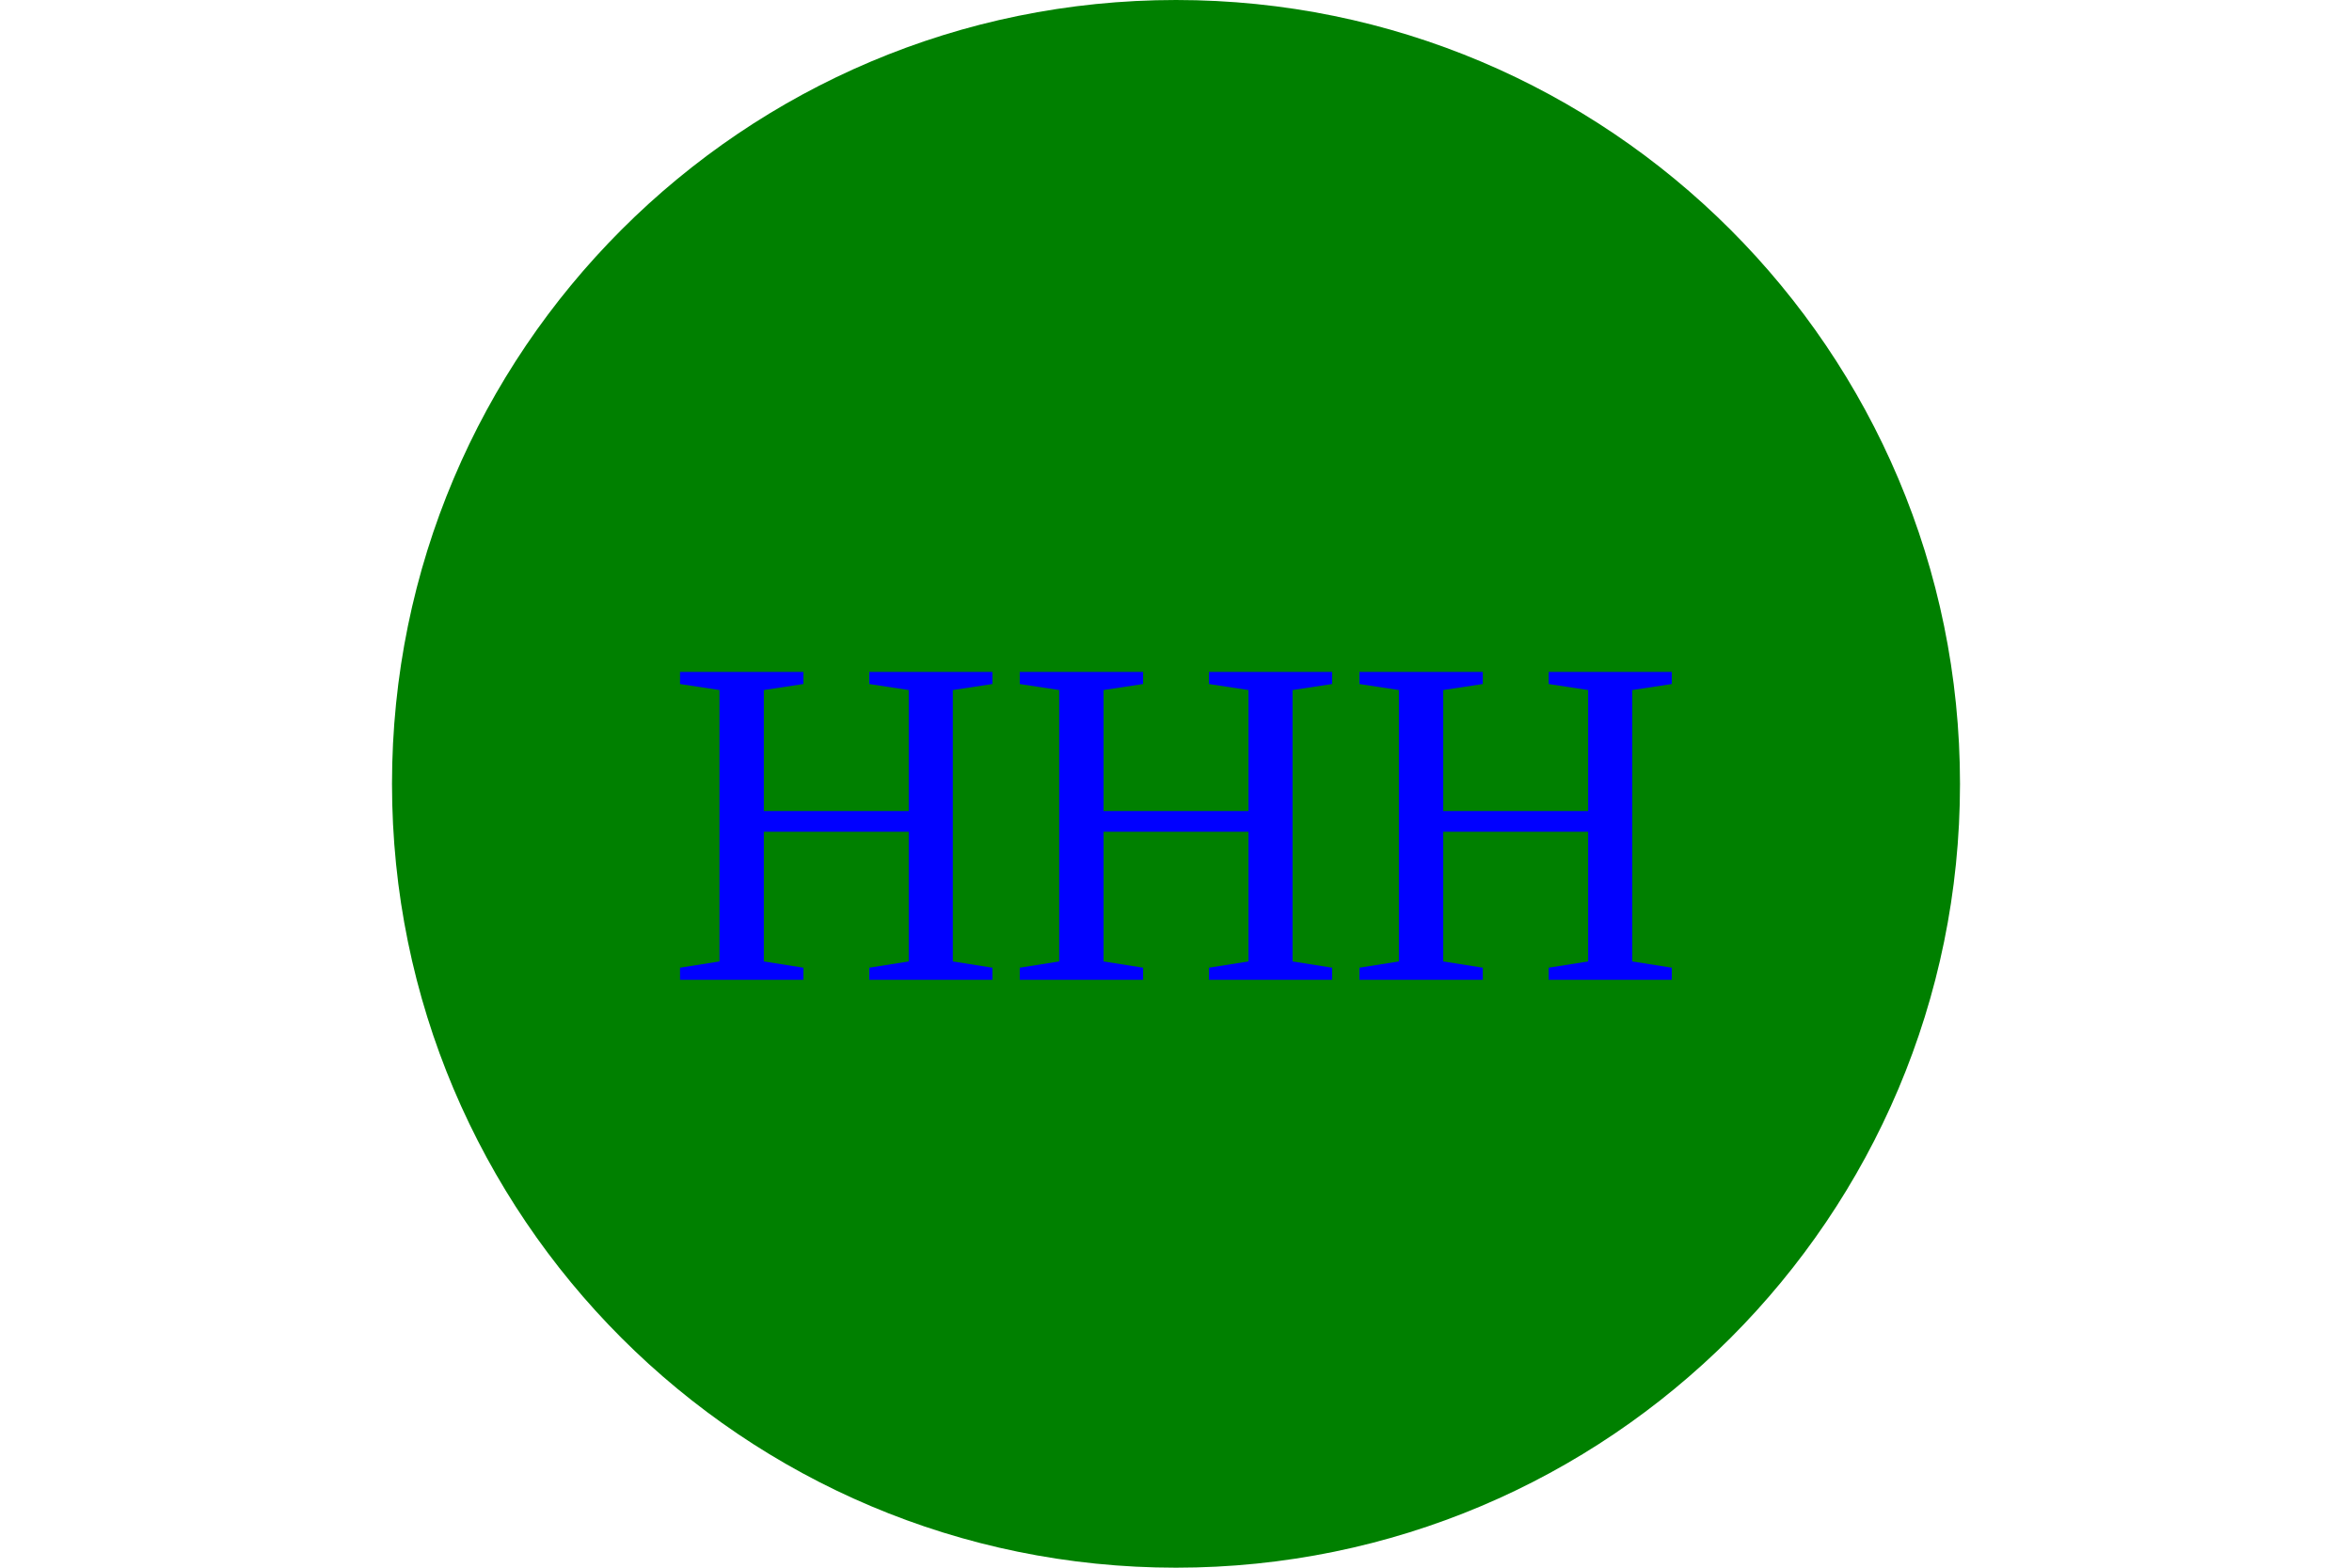
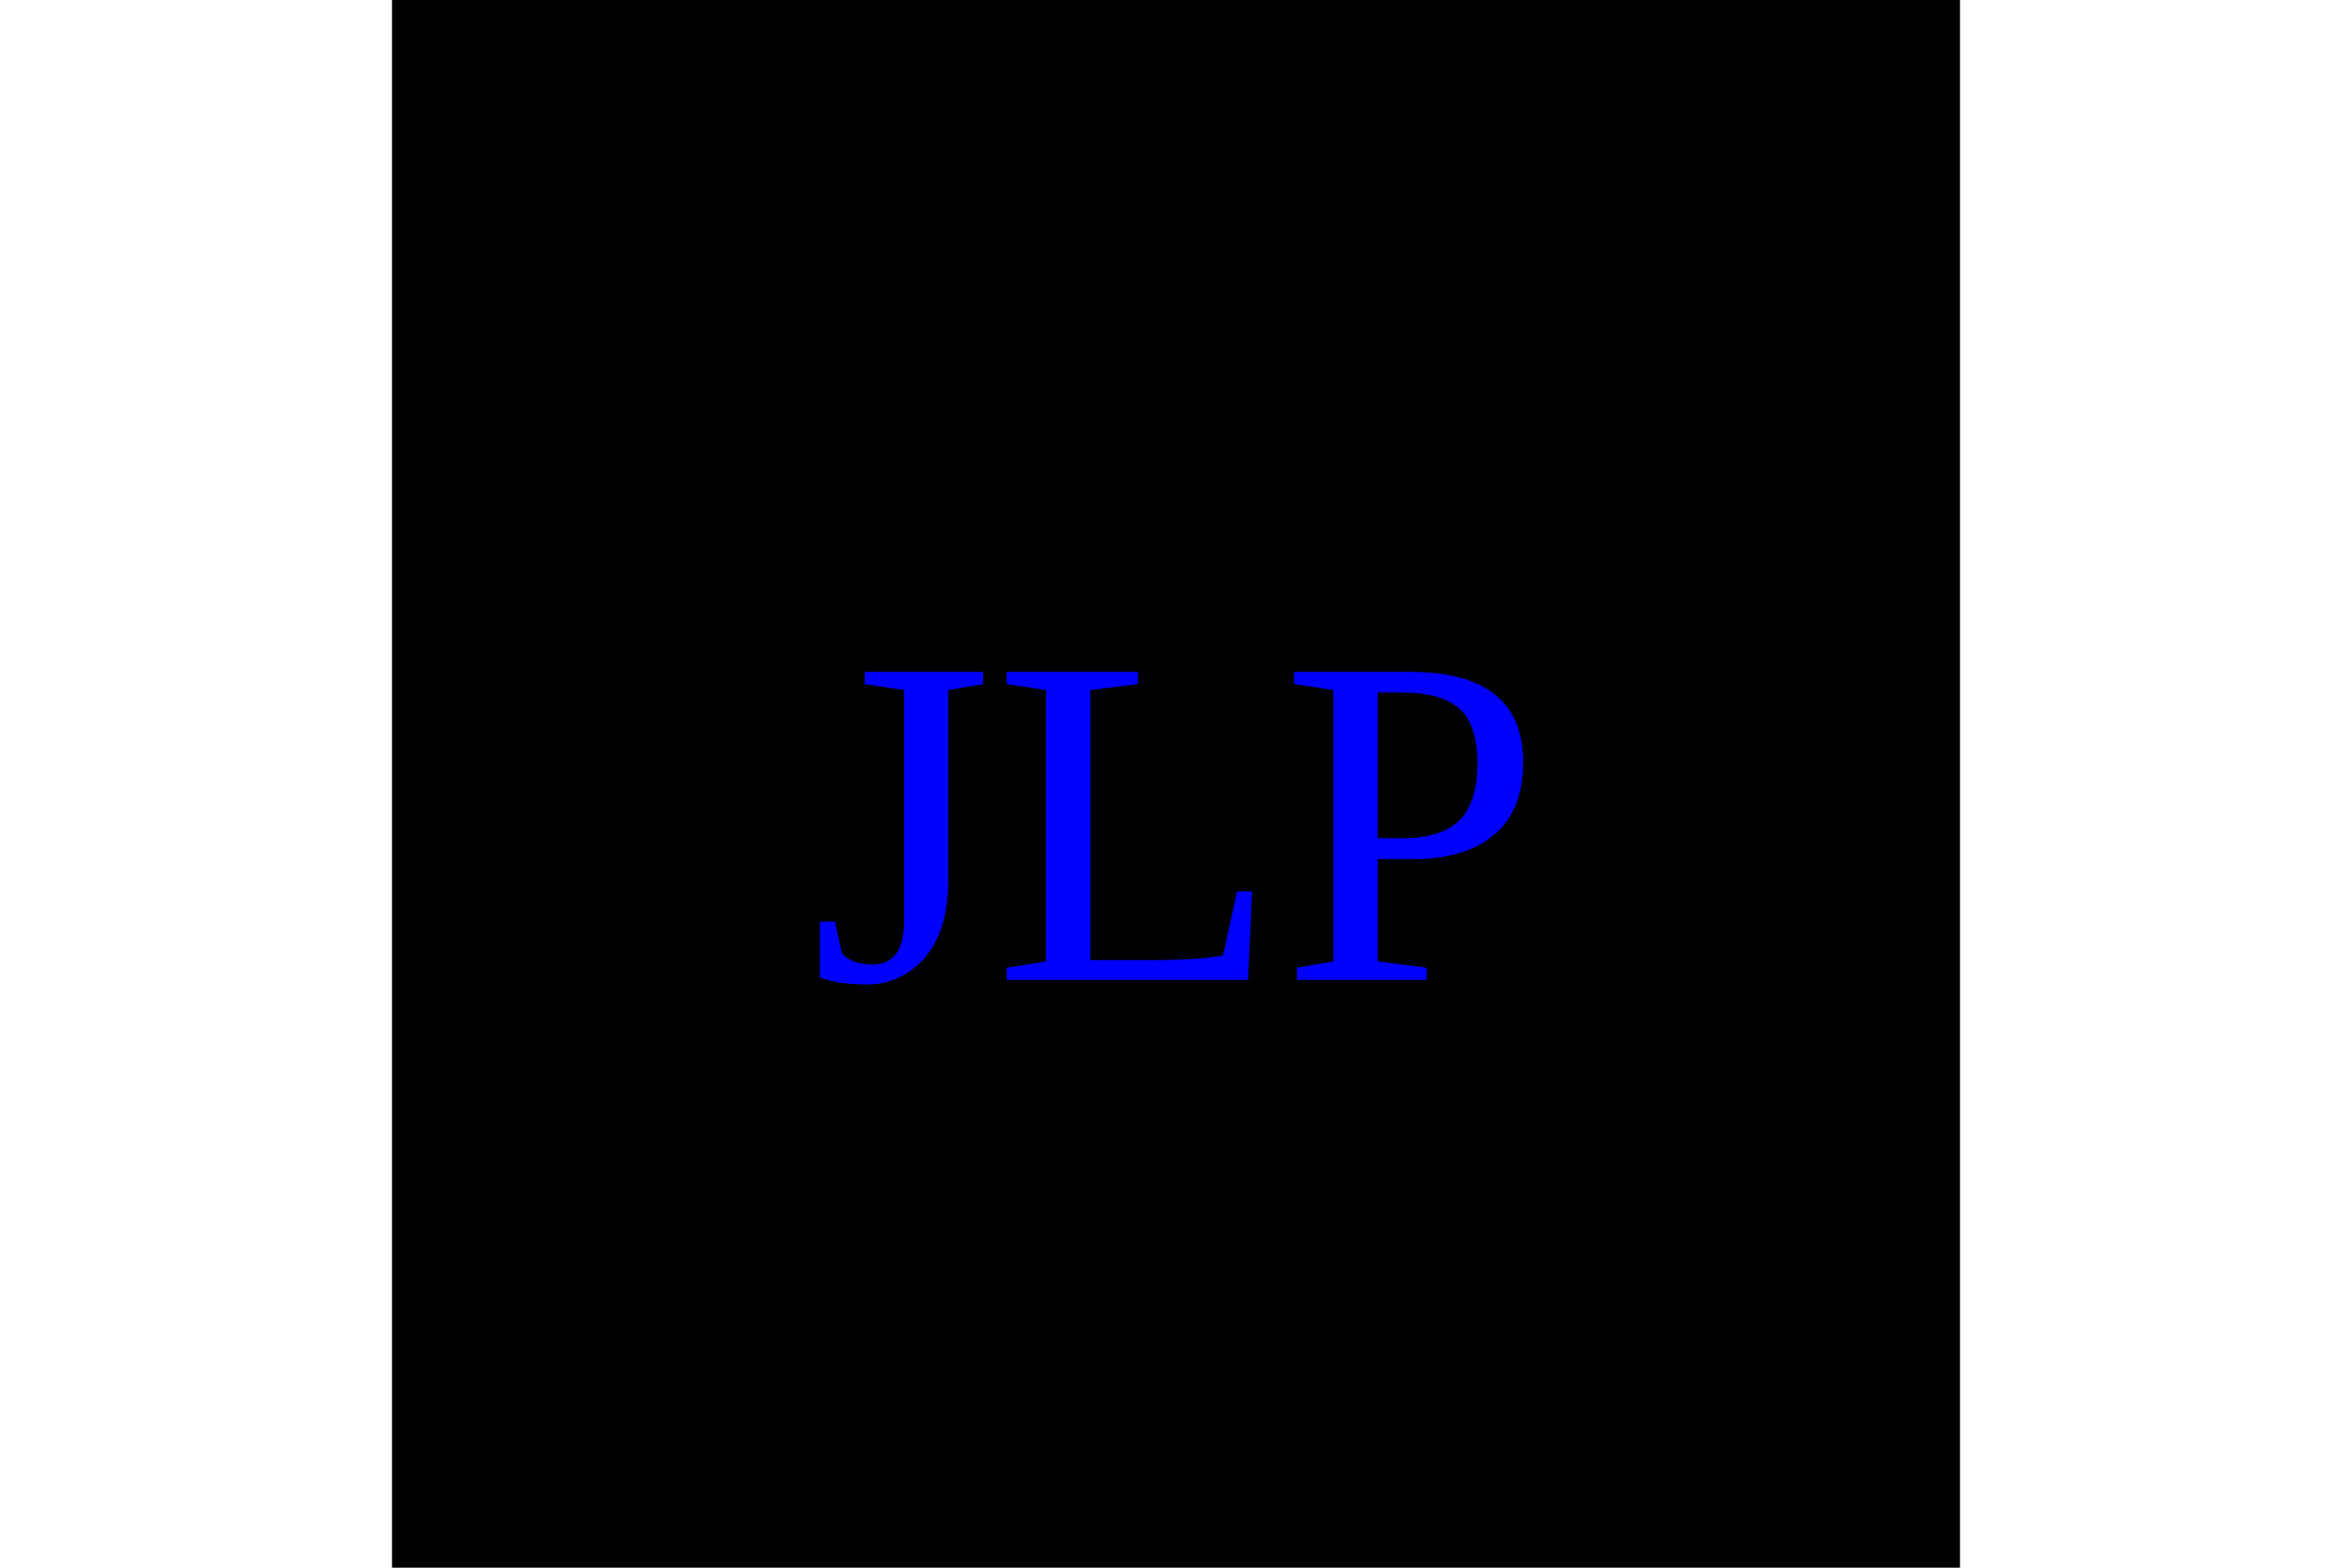
<svg xmlns="http://www.w3.org/2000/svg" version="1.1" width="300" height="200">
-   <circle cx="50%" cy="50%" r="100" height="100%" width="100%" fill="Green" />
-   <text x="150" y="125" font-size="60" text-anchor="middle" fill="Blue">HHH</text>
+   <rect x="50" height="200" width="200" fill="Black" />
+   <text x="150" y="125" font-size="60" text-anchor="middle" fill="Blue">JLP</text>
</svg>
